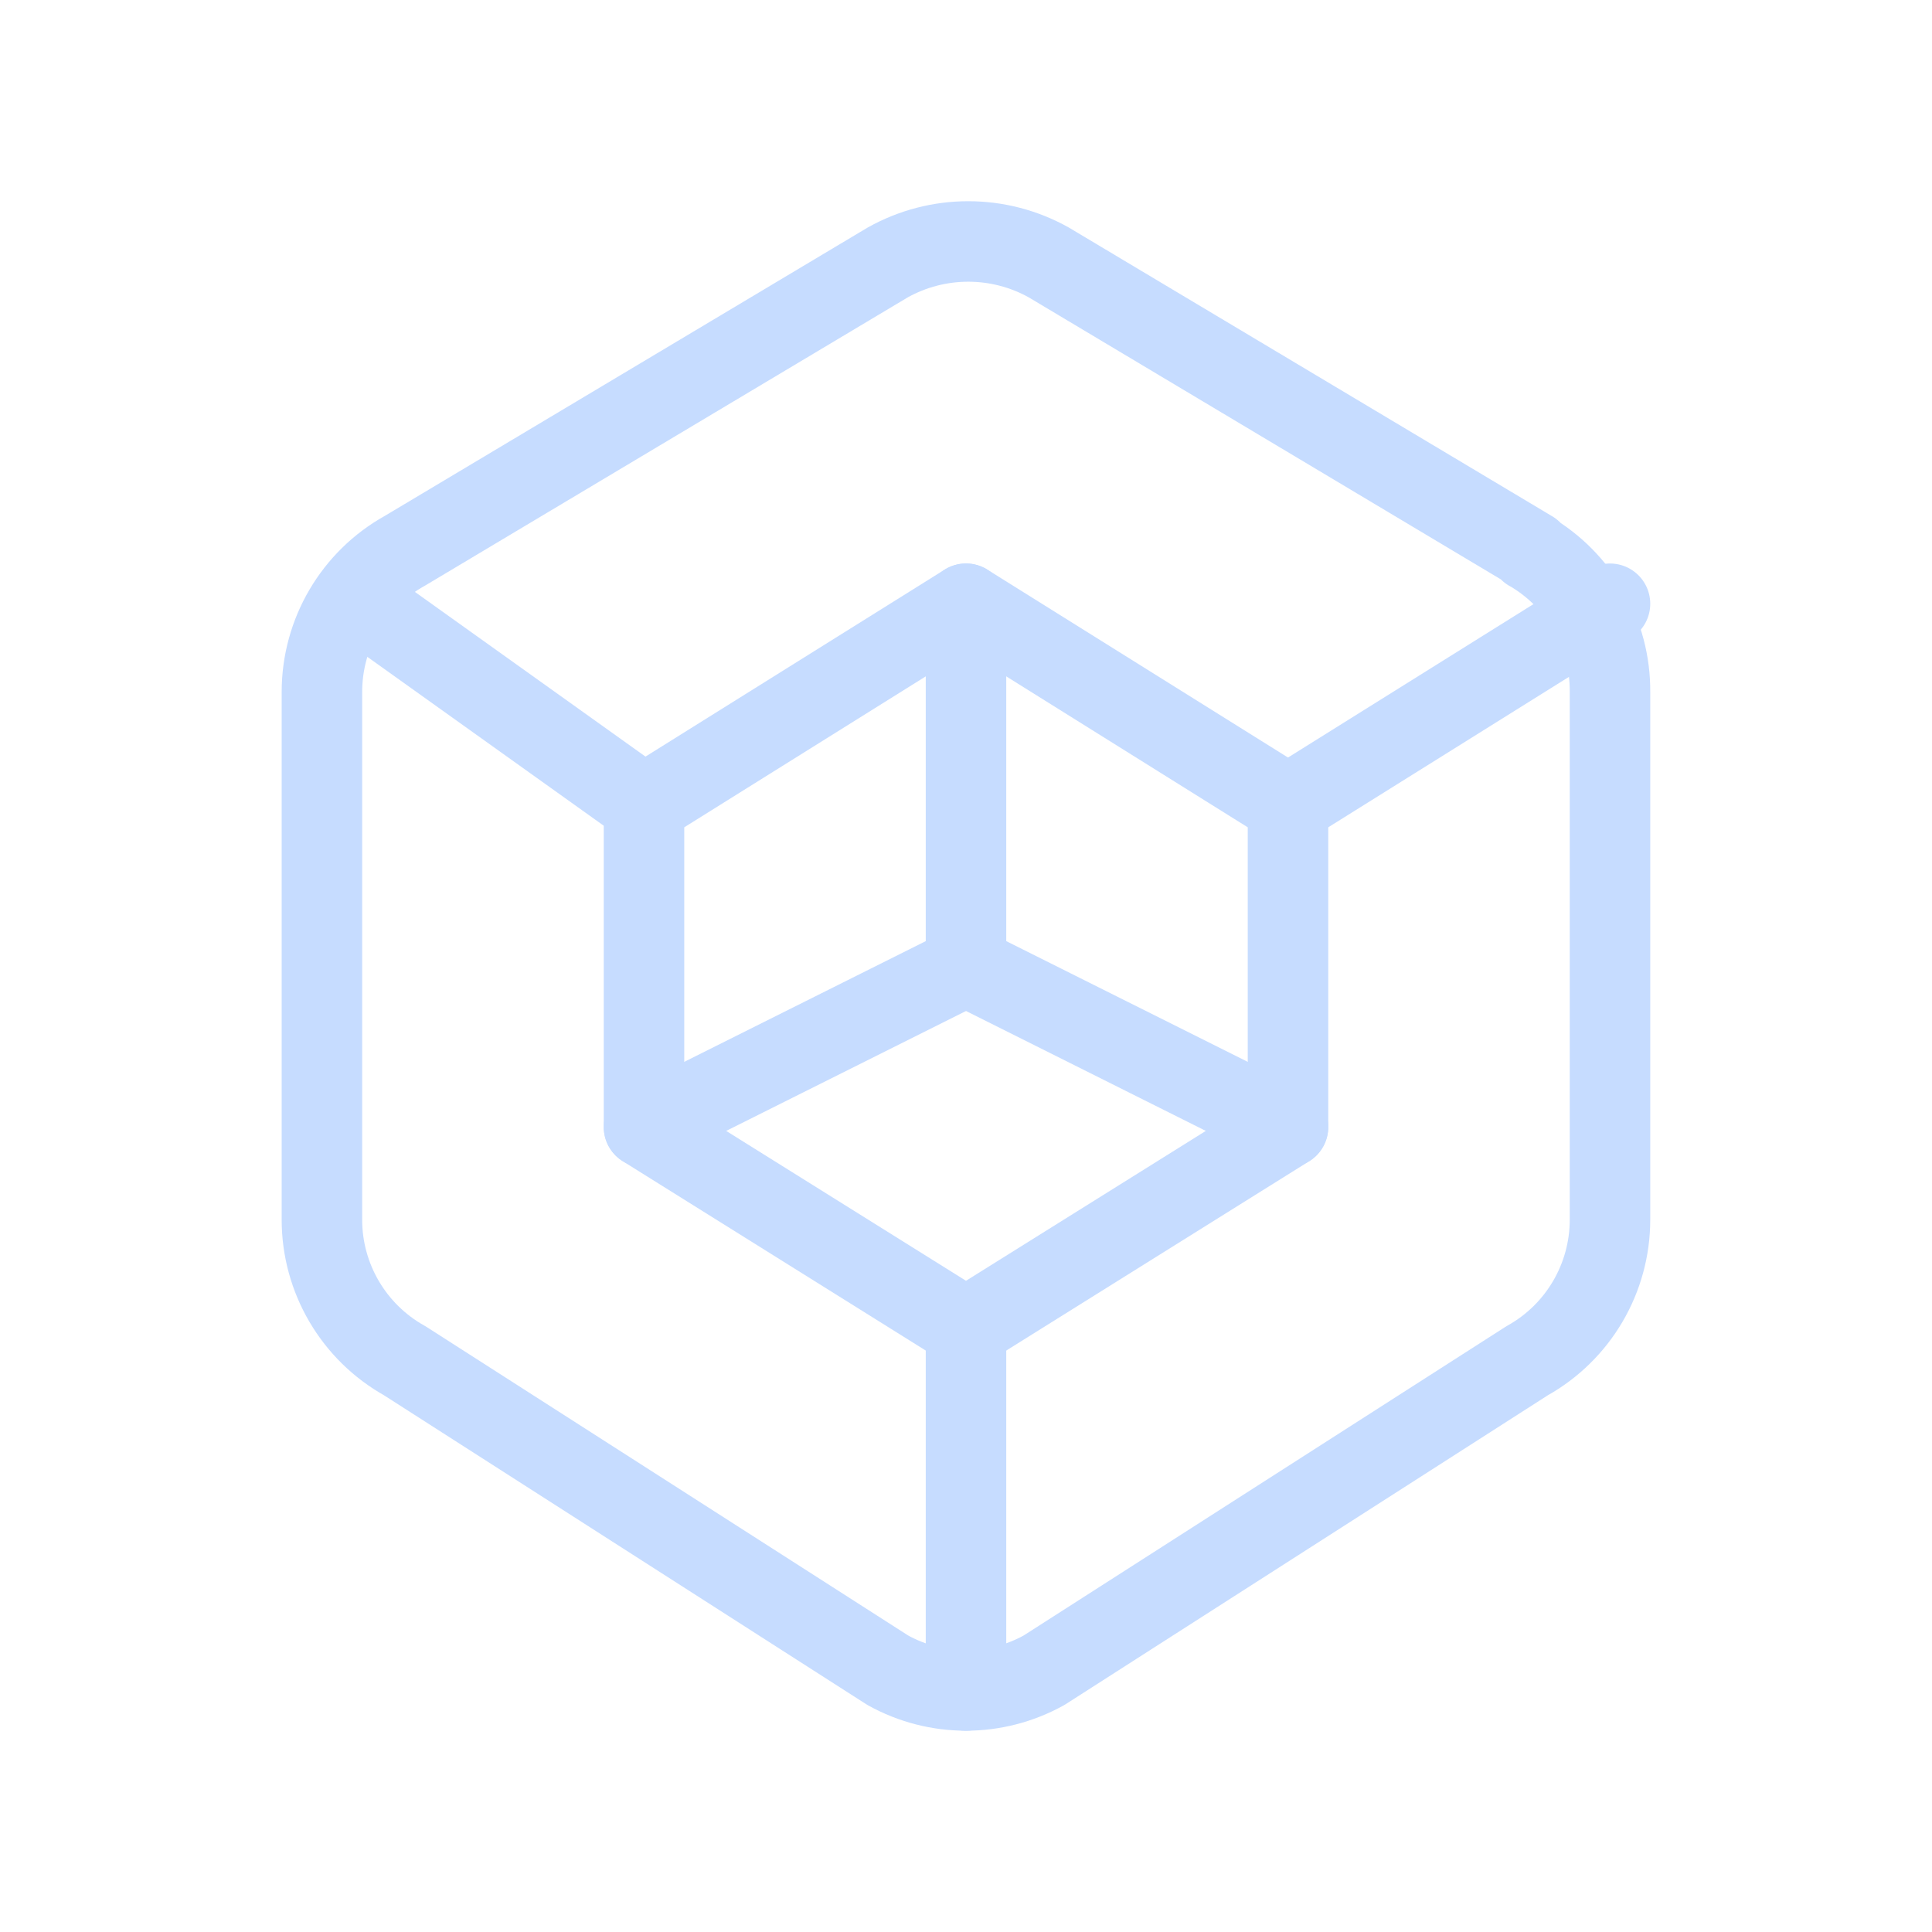
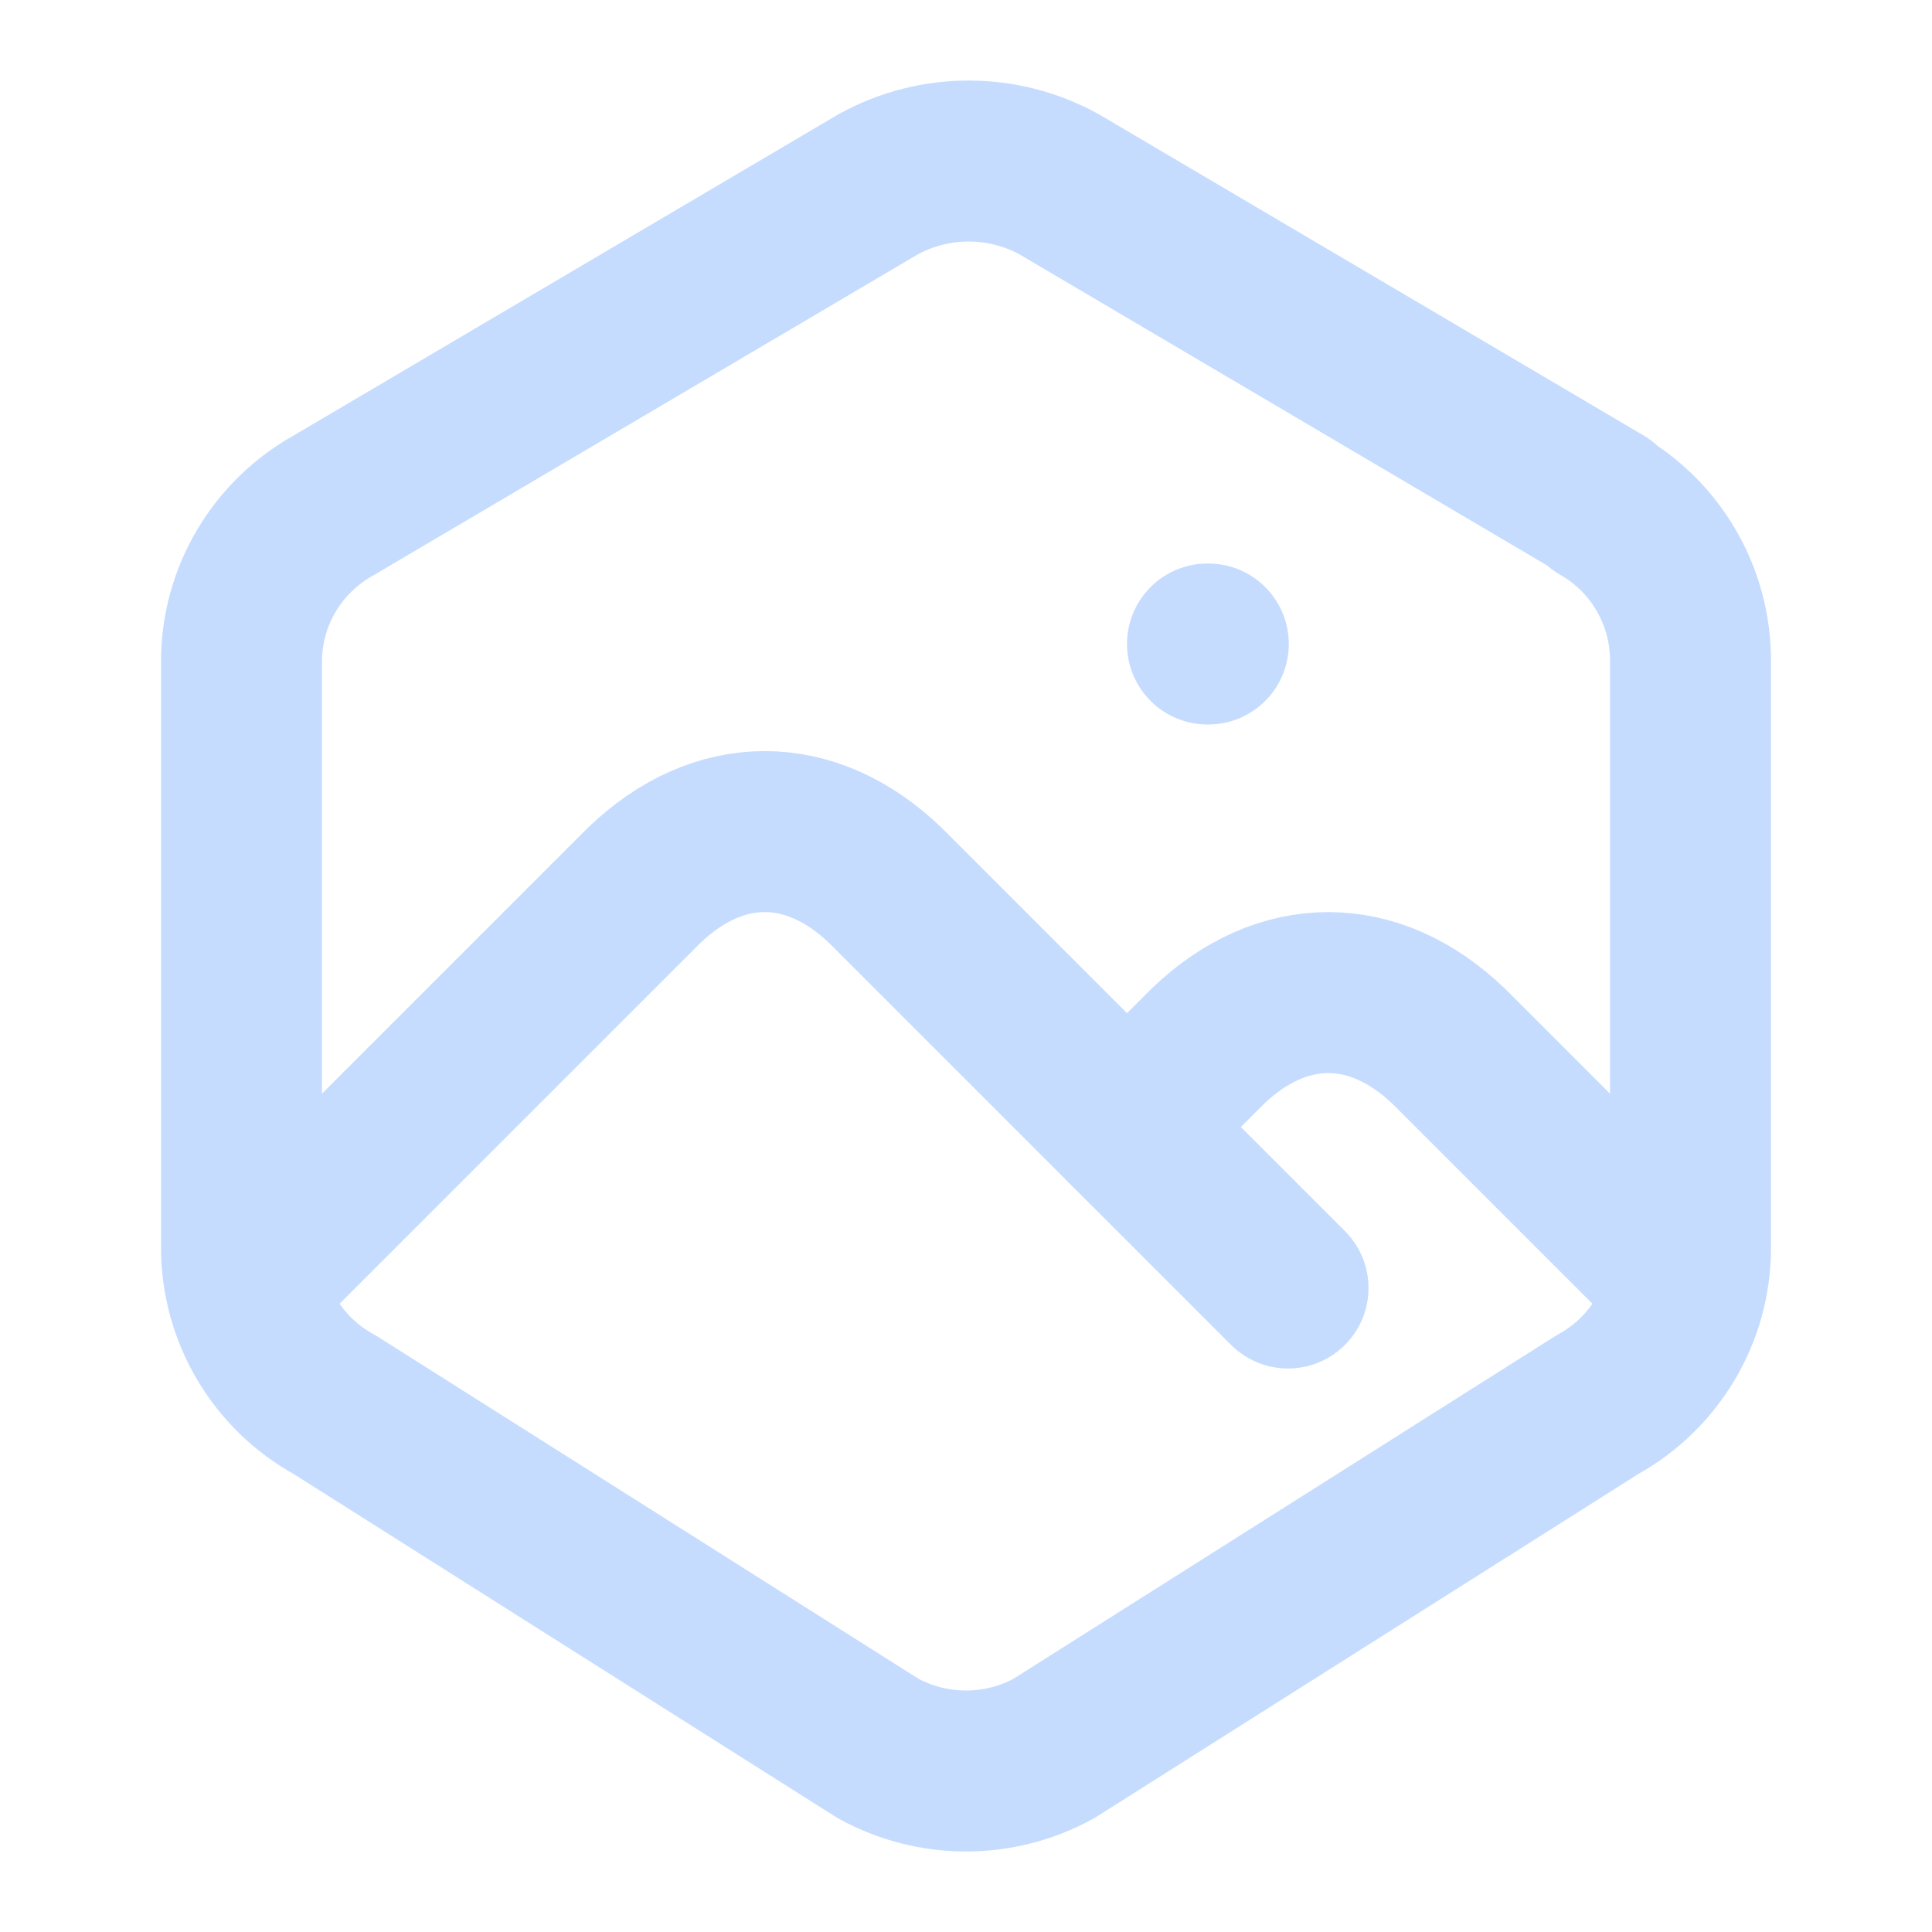
- <svg xmlns="http://www.w3.org/2000/svg" class="icon icon-tabler icon-tabler-hexagon-3d" width="24" height="24" viewBox="0 0 24 24" stroke-width="1" stroke="#c6dcff" fill="none" stroke-linecap="round" stroke-linejoin="round">
+ <svg xmlns="http://www.w3.org/2000/svg" class="icon icon-tabler icon-tabler-photo-hexagon" width="24" height="24" viewBox="0 0 24 24" stroke-width="2" stroke="#c6dcff" fill="none" stroke-linecap="round" stroke-linejoin="round">
  <path stroke="none" d="M0 0h24v24H0z" fill="none" />
-   <path d="M19 6.844a2.007 2.007 0 0 1 1 1.752v6.555c0 .728 -.394 1.399 -1.03 1.753l-6 3.844a2 2 0 0 1 -1.942 0l-6 -3.844a2.007 2.007 0 0 1 -1.029 -1.752v-6.556c0 -.729 .394 -1.4 1.029 -1.753l6 -3.583a2.05 2.05 0 0 1 2 0l6 3.584h-.03z" />
-   <path d="M12 16.5v4.5" />
-   <path d="M4.5 7.5l3.5 2.5" />
-   <path d="M16 10l4 -2.5" />
-   <path d="M12 7.5v4.5l-4 2" />
-   <path d="M12 12l4 2" />
-   <path d="M12 16.5l4 -2.5v-4l-4 -2.5l-4 2.5v4z" />
+   <path d="M15 8h.01" />
+   <path d="M19.875 6.27c.7 .398 1.13 1.143 1.125 1.948v7.284c0 .809 -.443 1.555 -1.158 1.948l-6.75 4.27a2.269 2.269 0 0 1 -2.184 0l-6.75 -4.27a2.225 2.225 0 0 1 -1.158 -1.948v-7.285c0 -.809 .443 -1.554 1.158 -1.947l6.75 -3.98a2.33 2.33 0 0 1 2.25 0l6.75 3.98h-.033z" />
+   <path d="M3.5 15.5l4.5 -4.5c.928 -.893 2.072 -.893 3 0l5 5" />
+   <path d="M14 14l1 -1c.928 -.893 2.072 -.893 3 0l2.5 2.5" />
</svg>
